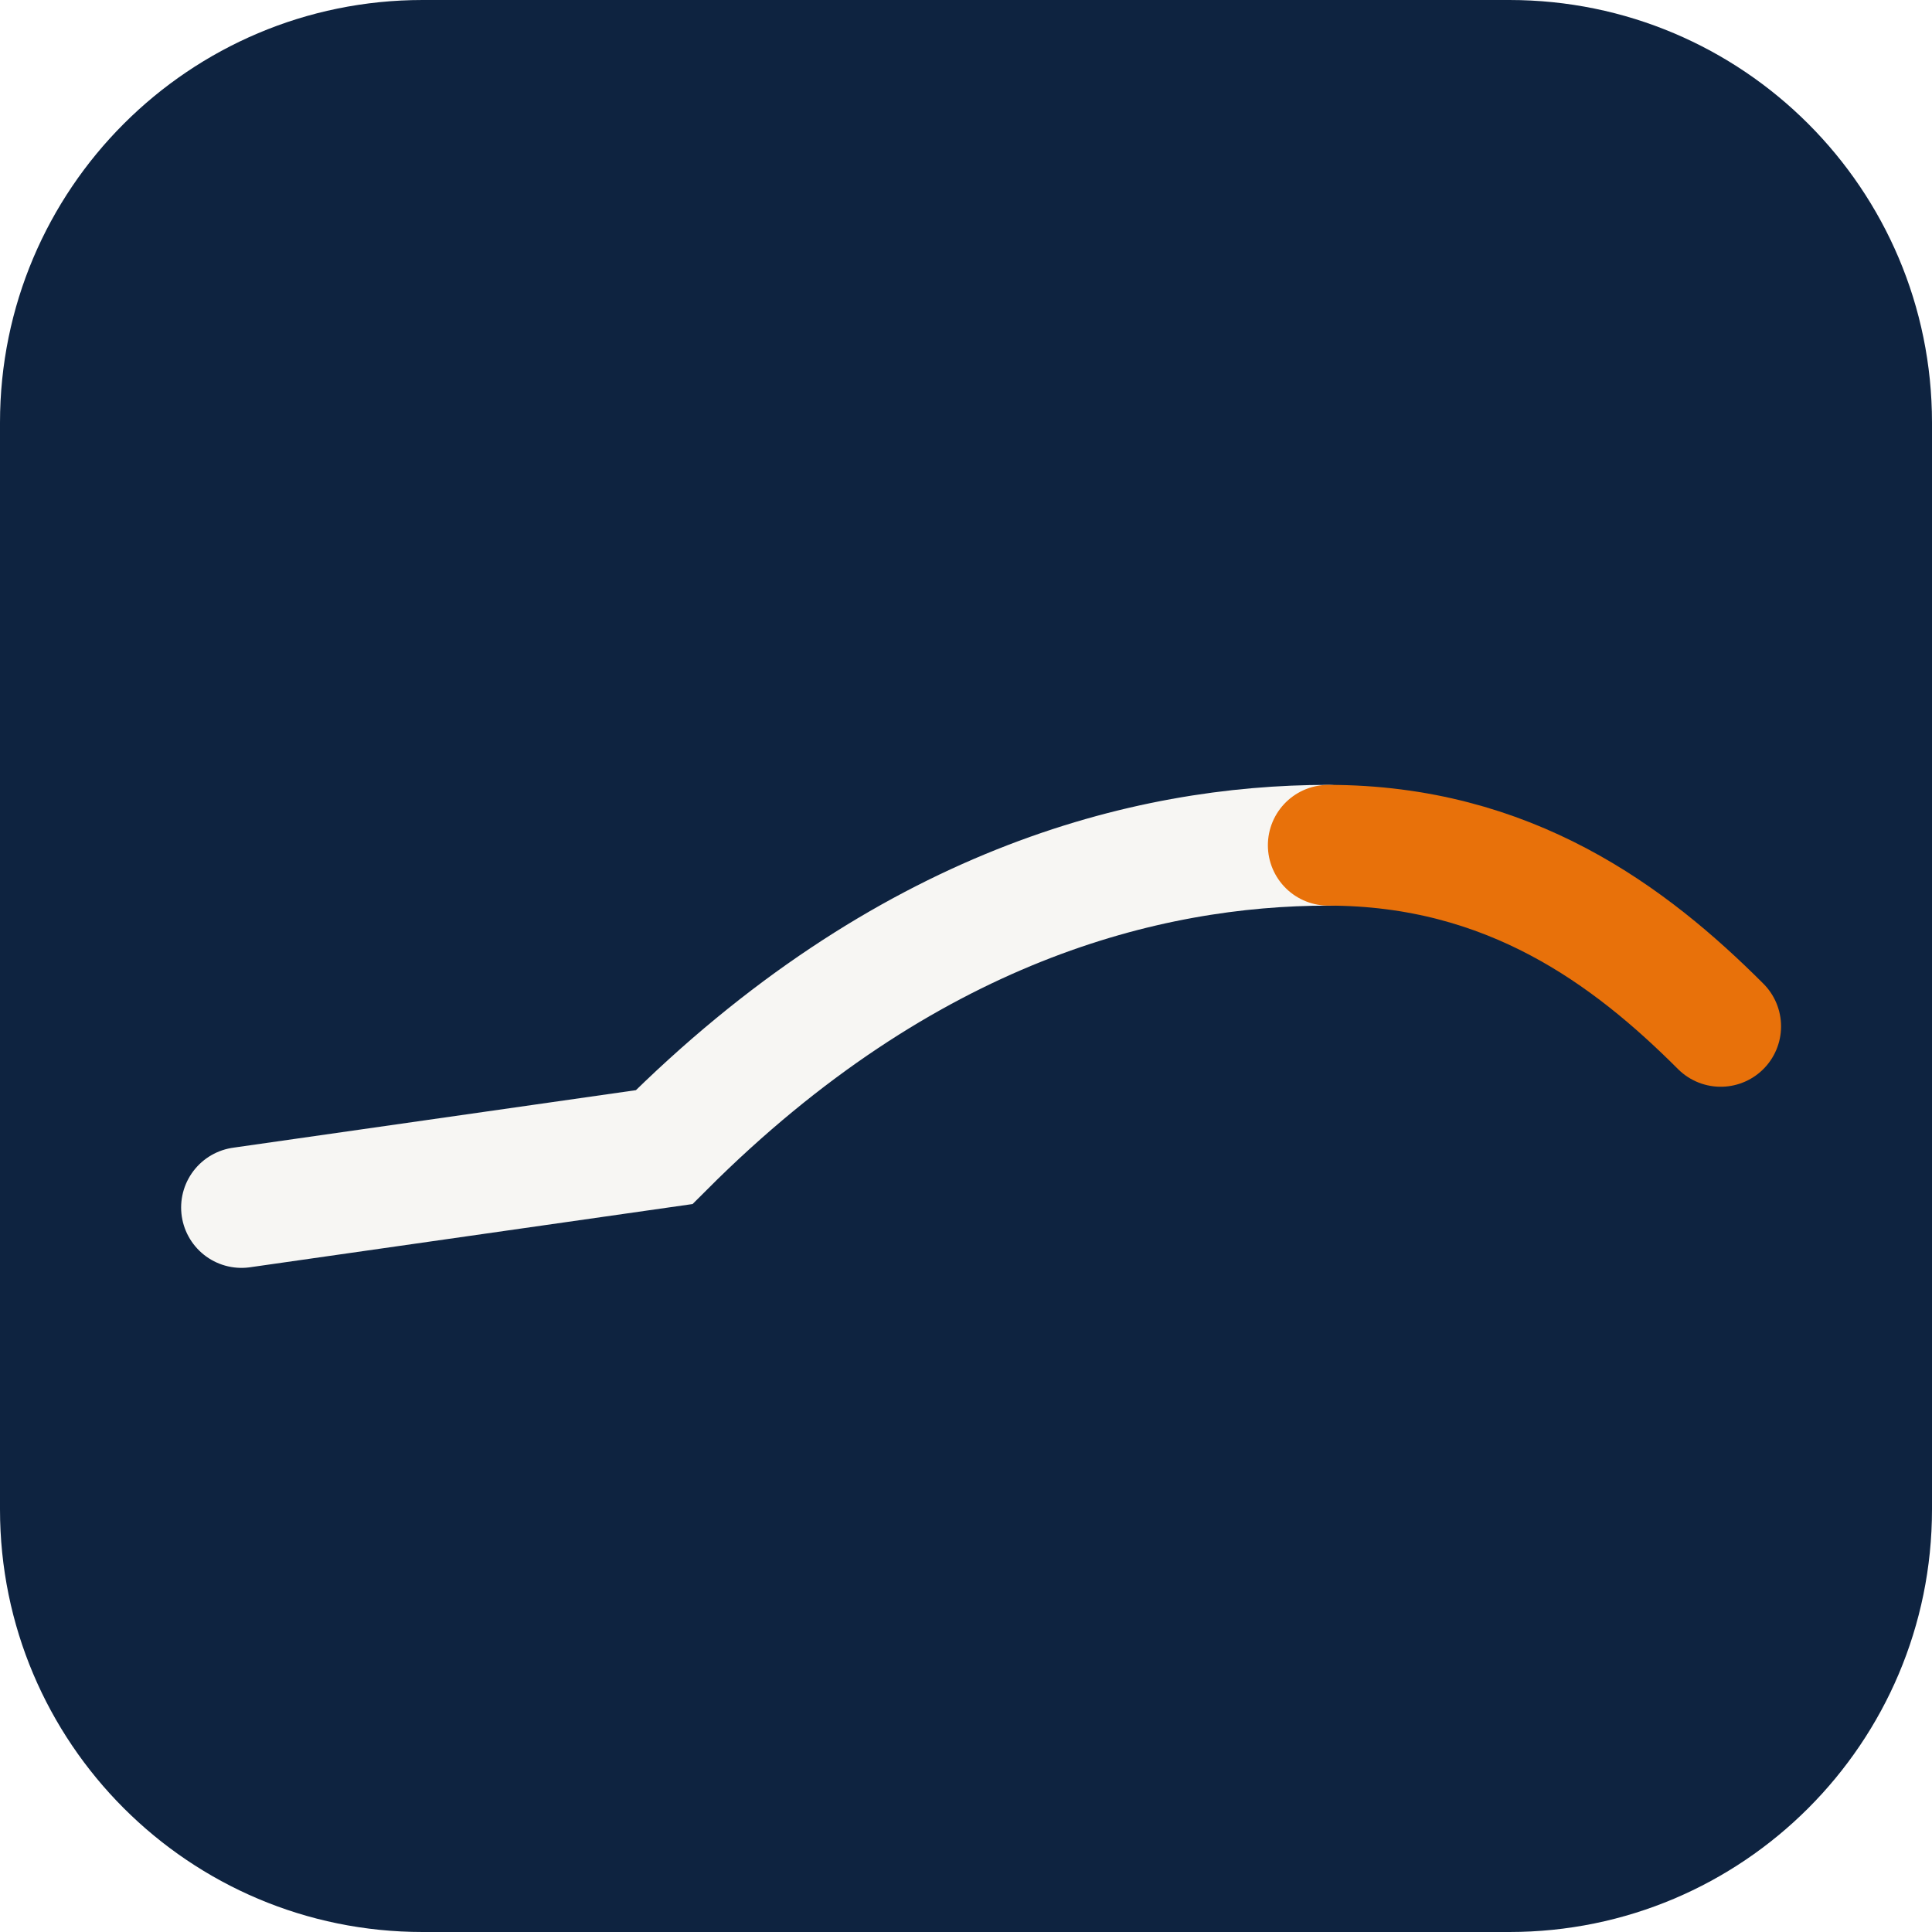
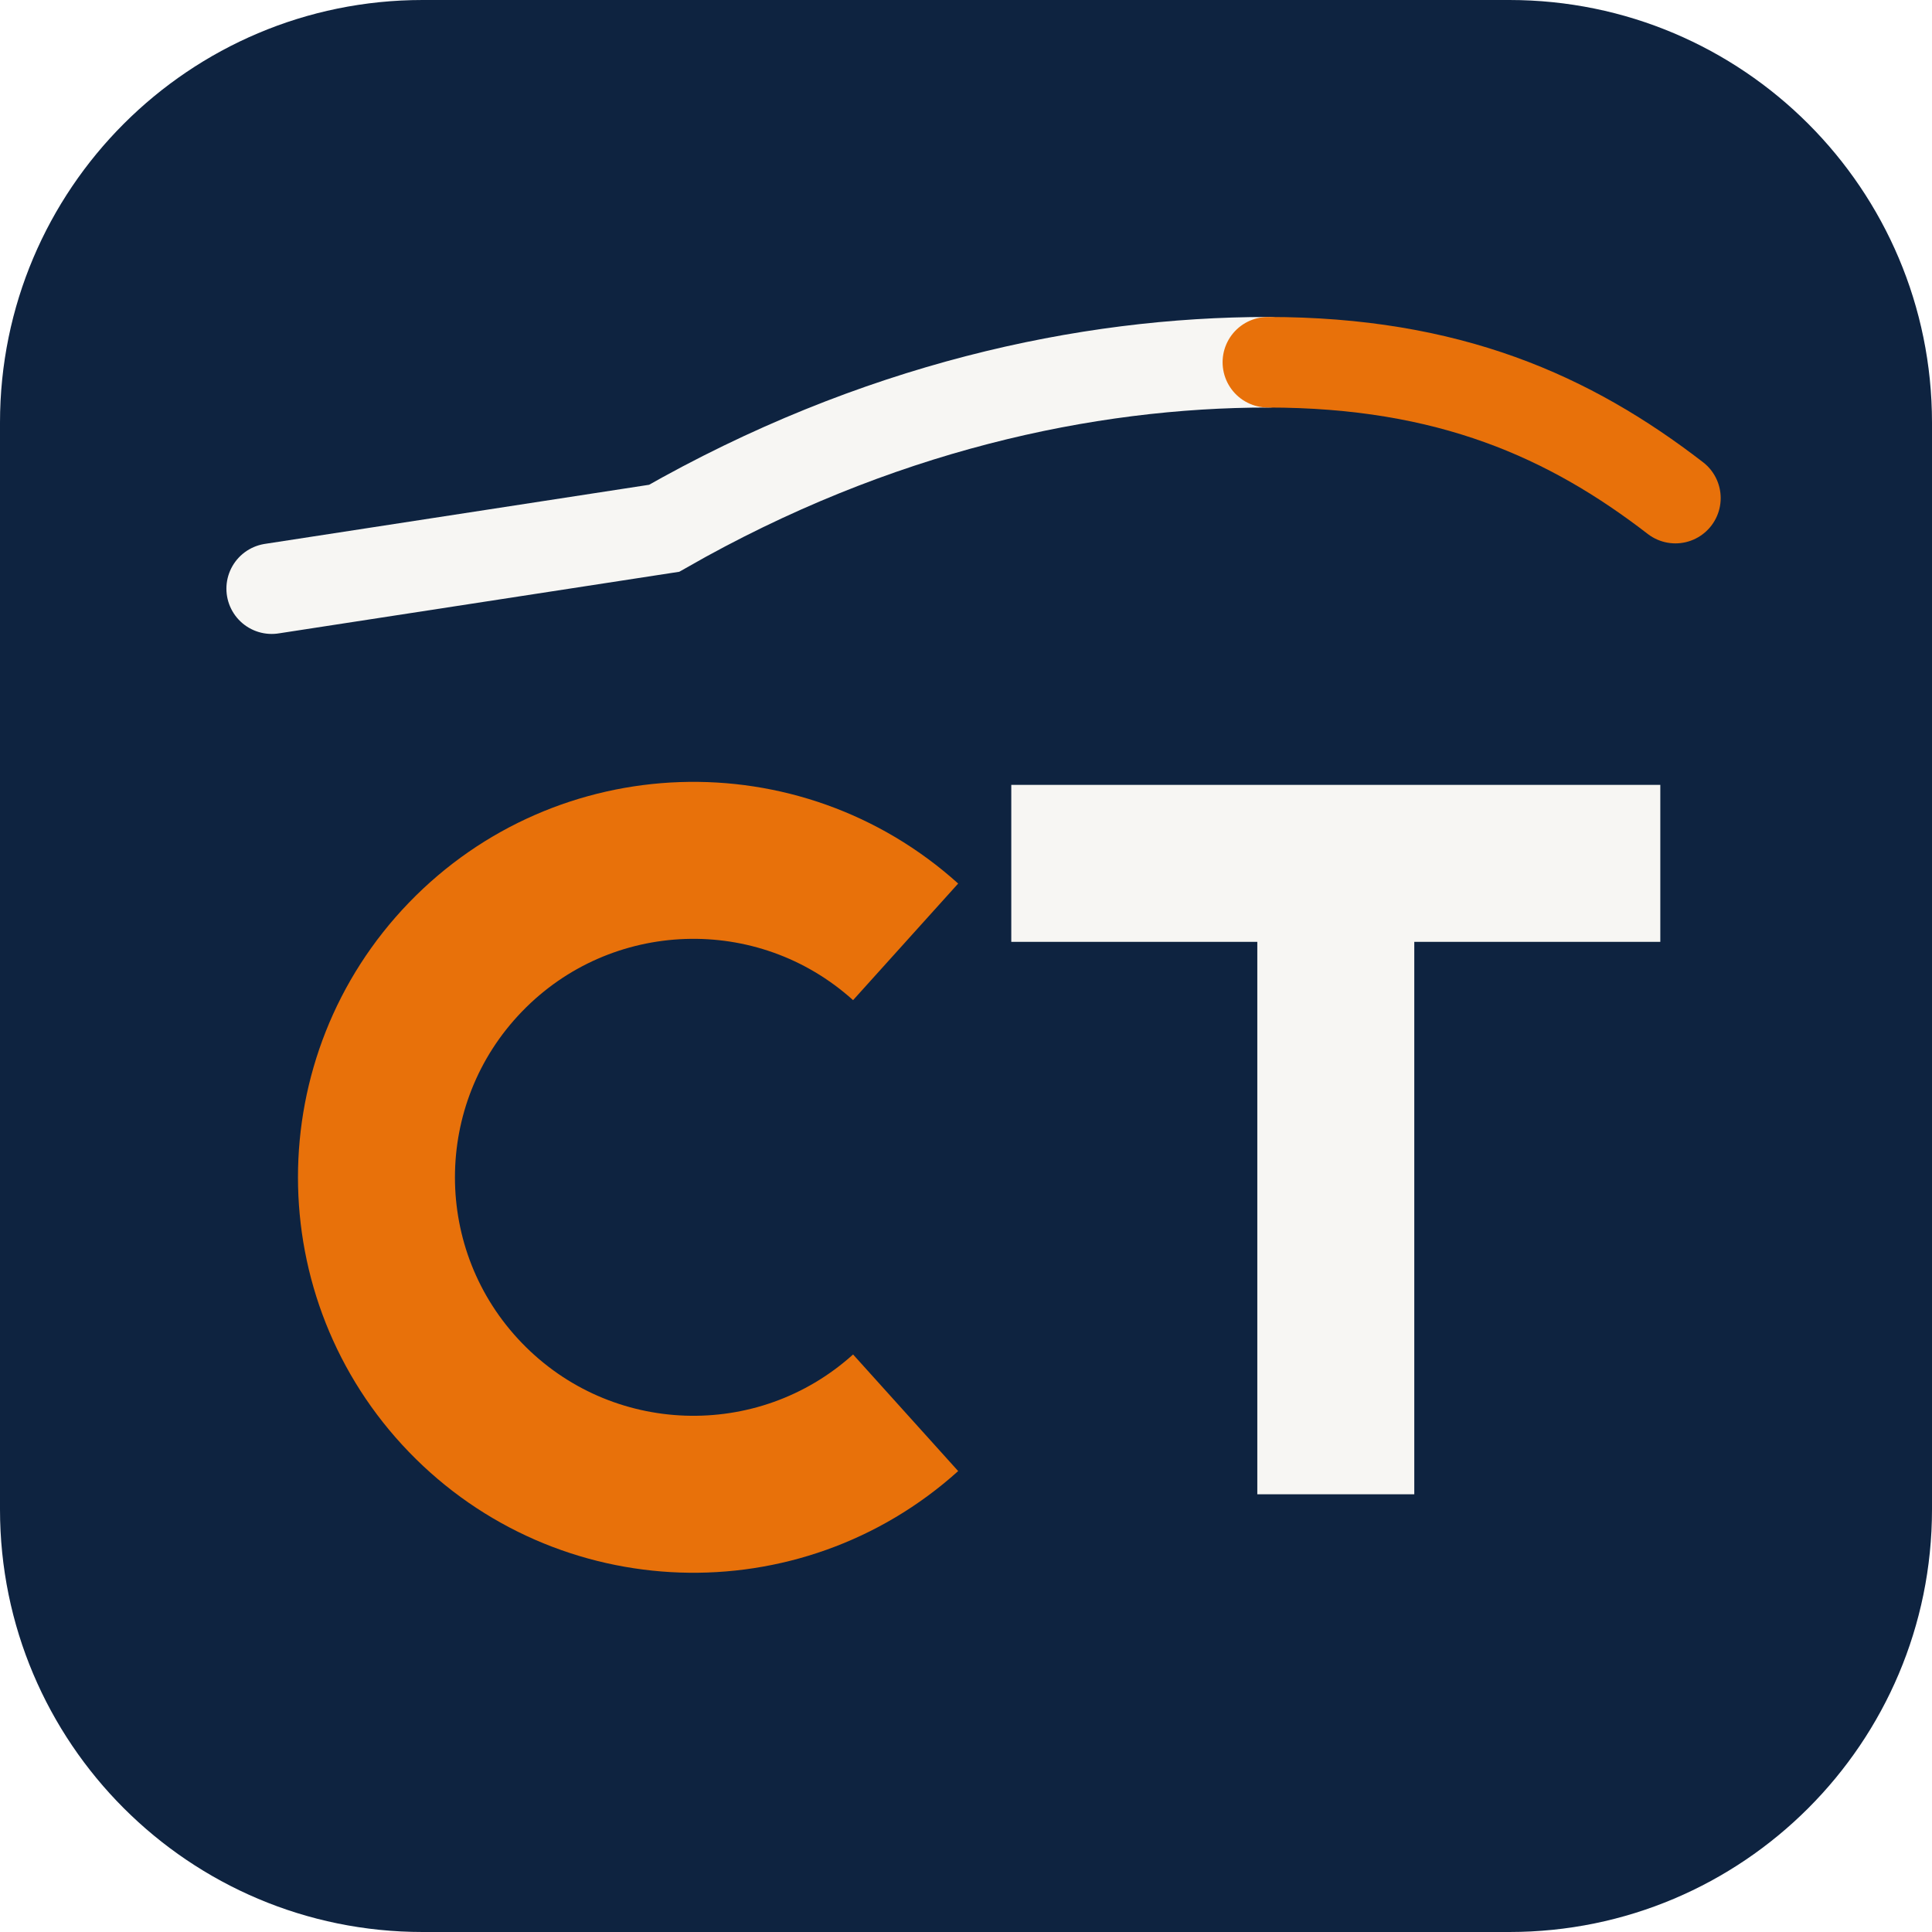
<svg xmlns="http://www.w3.org/2000/svg" viewBox="0 0 64 64">
  <rect width="64" height="64" rx="14" fill="#0E2340" />
-   <path d="M8 40 L22 38 C30 30 38 28 44 28" fill="none" stroke="#F7F6F3" stroke-width="4" stroke-linecap="round" />
-   <path d="M44 28 C50 28 54 31 57 34" fill="none" stroke="#E8710A" stroke-width="4" stroke-linecap="round" />
+   <path d="M9 19.5 L22 17.5 C29 13.5 36 12 42 12" fill="none" stroke="#F7F6F3" stroke-width="3" stroke-linecap="round" />
+   <path d="M42 12 C48 12 52 13.8 55.5 16.5" fill="none" stroke="#E8710A" stroke-width="3" stroke-linecap="round" />
+   <path d="M30 31.2 A10.5 10.5 0 1 0 30 46.8" fill="none" stroke="#E8710A" stroke-width="5.2" stroke-linecap="butt" />
+   <path d="M33.5 28.6 H55 M44.25 28.6 V49.5" fill="none" stroke="#F7F6F3" stroke-width="5.2" stroke-linecap="butt" />
</svg>
